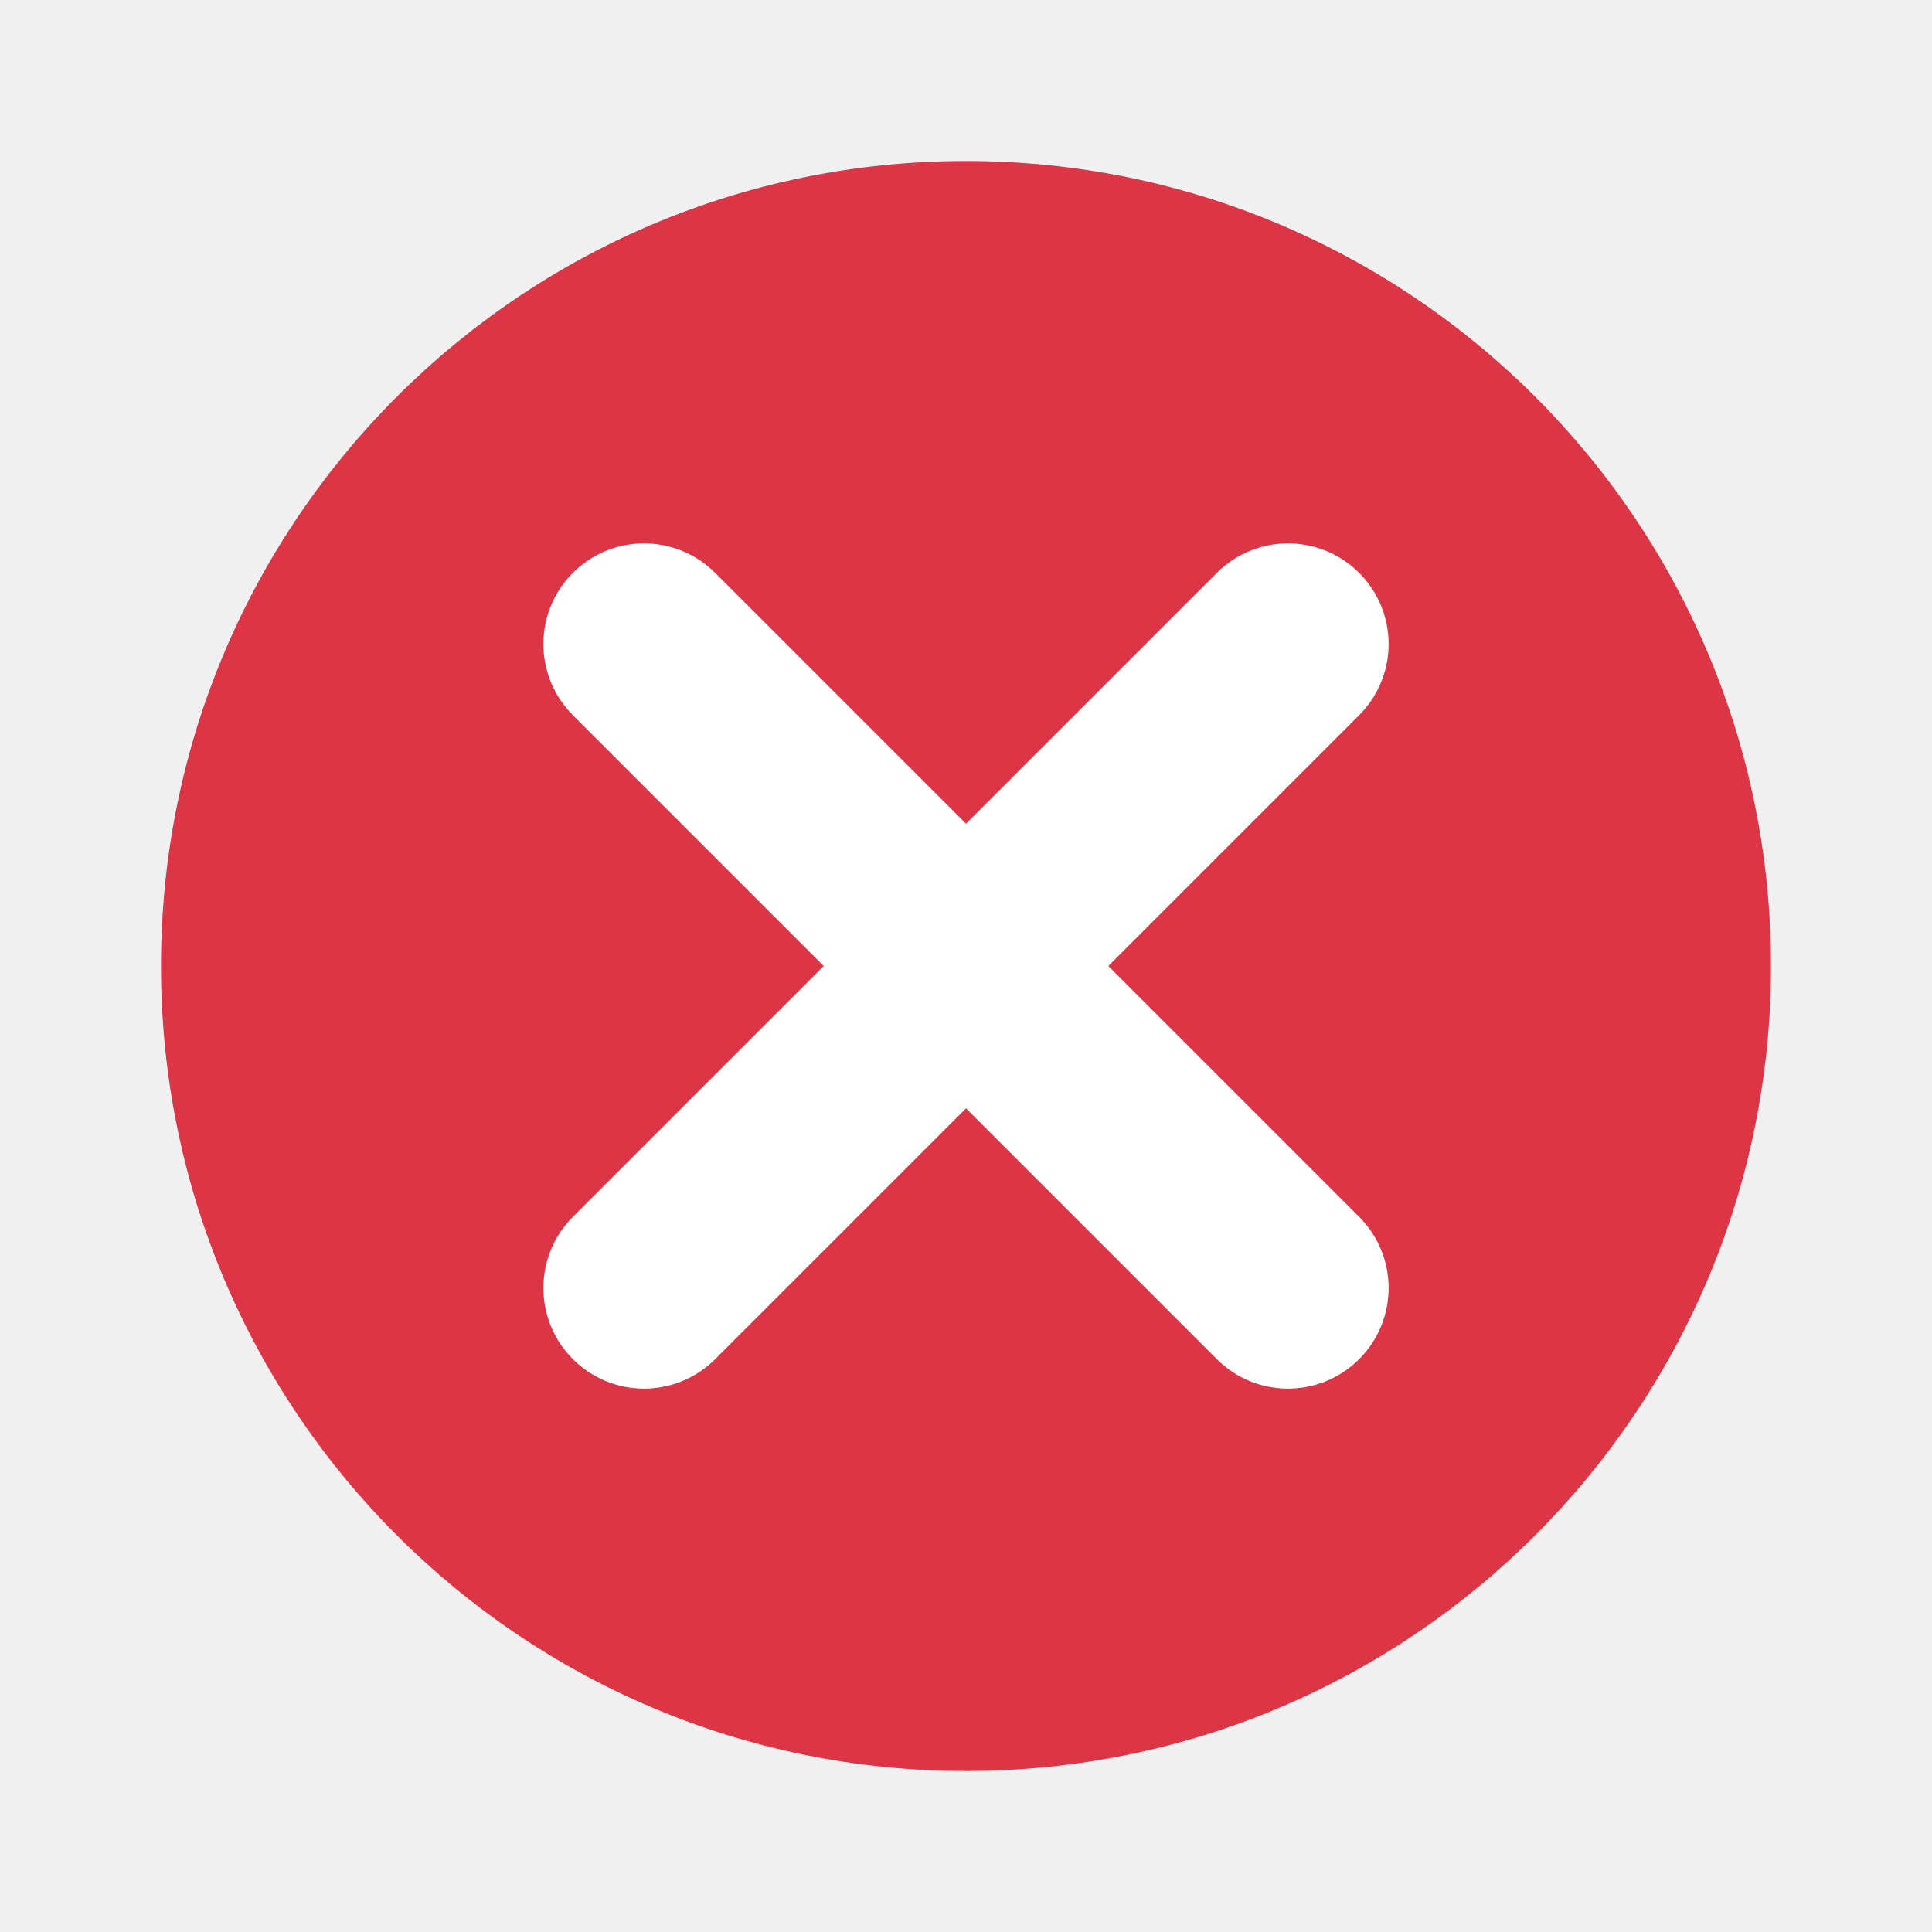
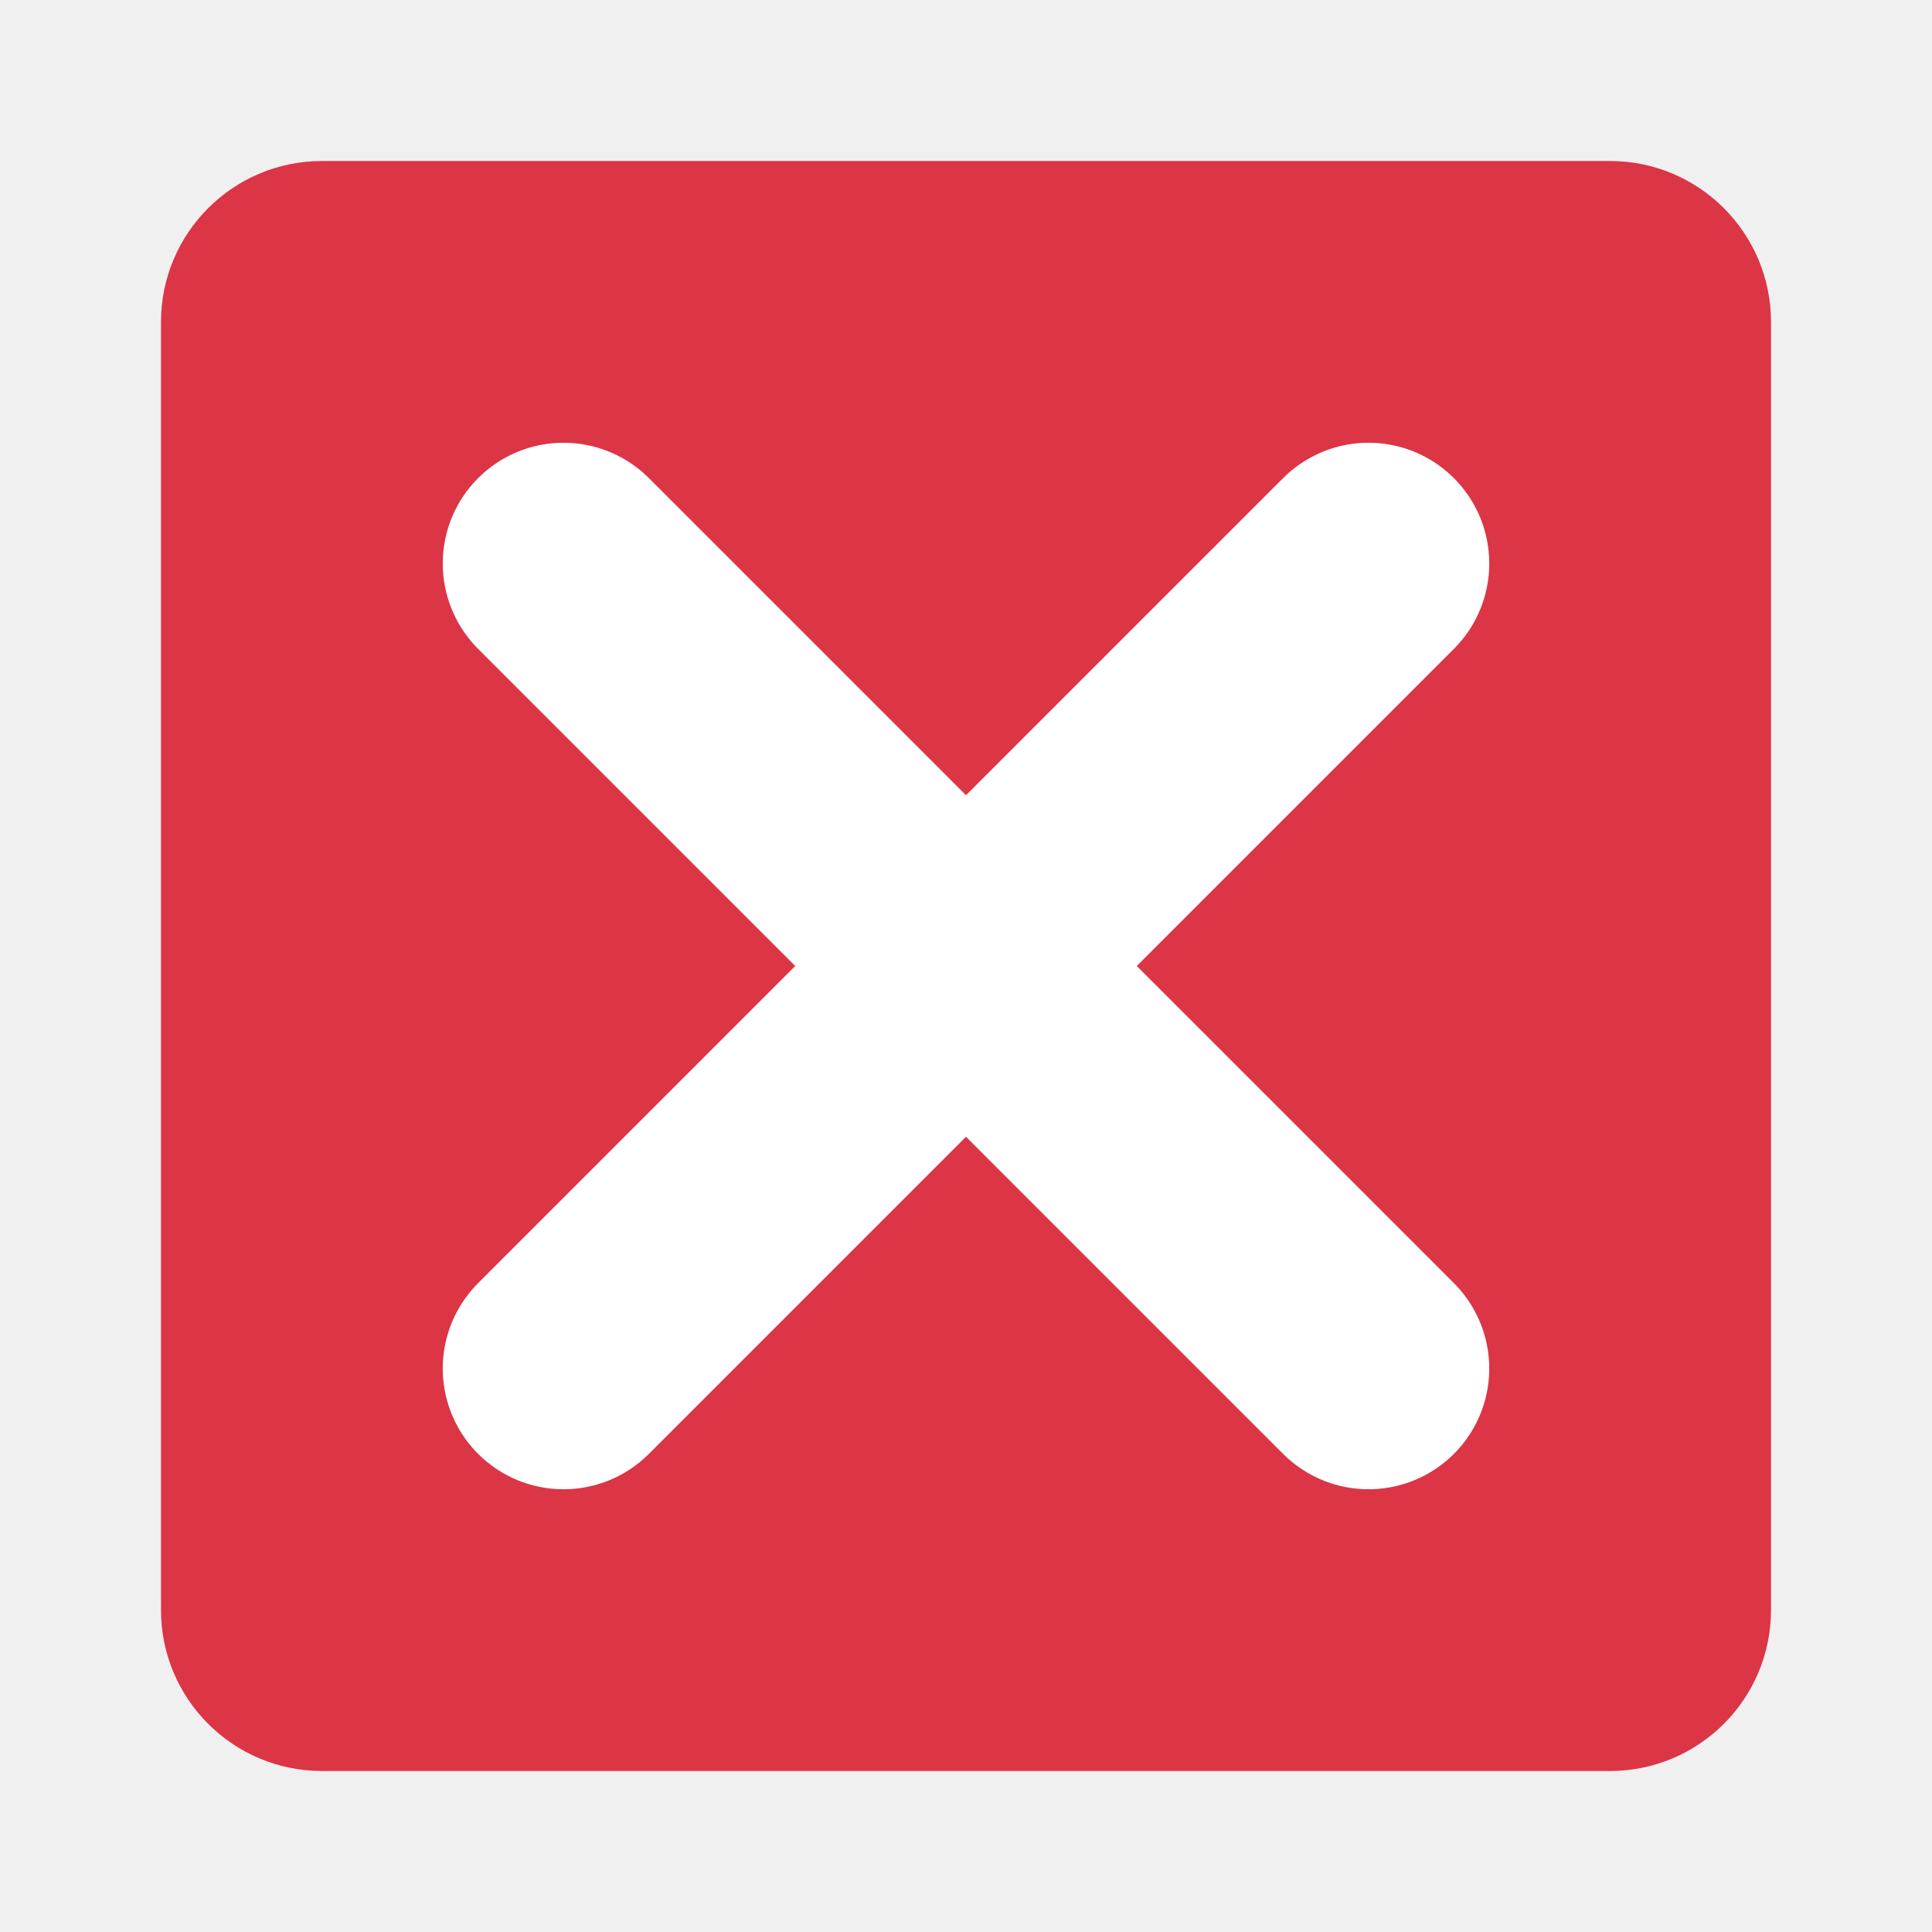
<svg xmlns="http://www.w3.org/2000/svg" viewBox="0 0 24 24" width="24" height="24">
-   <circle cx="12" cy="12" r="10" fill="#dc3545" />
-   <path d="M8 8 L16 16 M16 8 L8 16" fill="none" stroke="#ffffff" stroke-width="2.5" stroke-linecap="round" />
+   <rect x="2" y="2" width="20" height="20" rx="2" fill="#dc3545" />
+   <line x1="7" y1="7" x2="17" y2="17" stroke="#ffffff" stroke-width="3" stroke-linecap="round" />
+   <line x1="17" y1="7" x2="7" y2="17" stroke="#ffffff" stroke-width="3" stroke-linecap="round" />
</svg>
